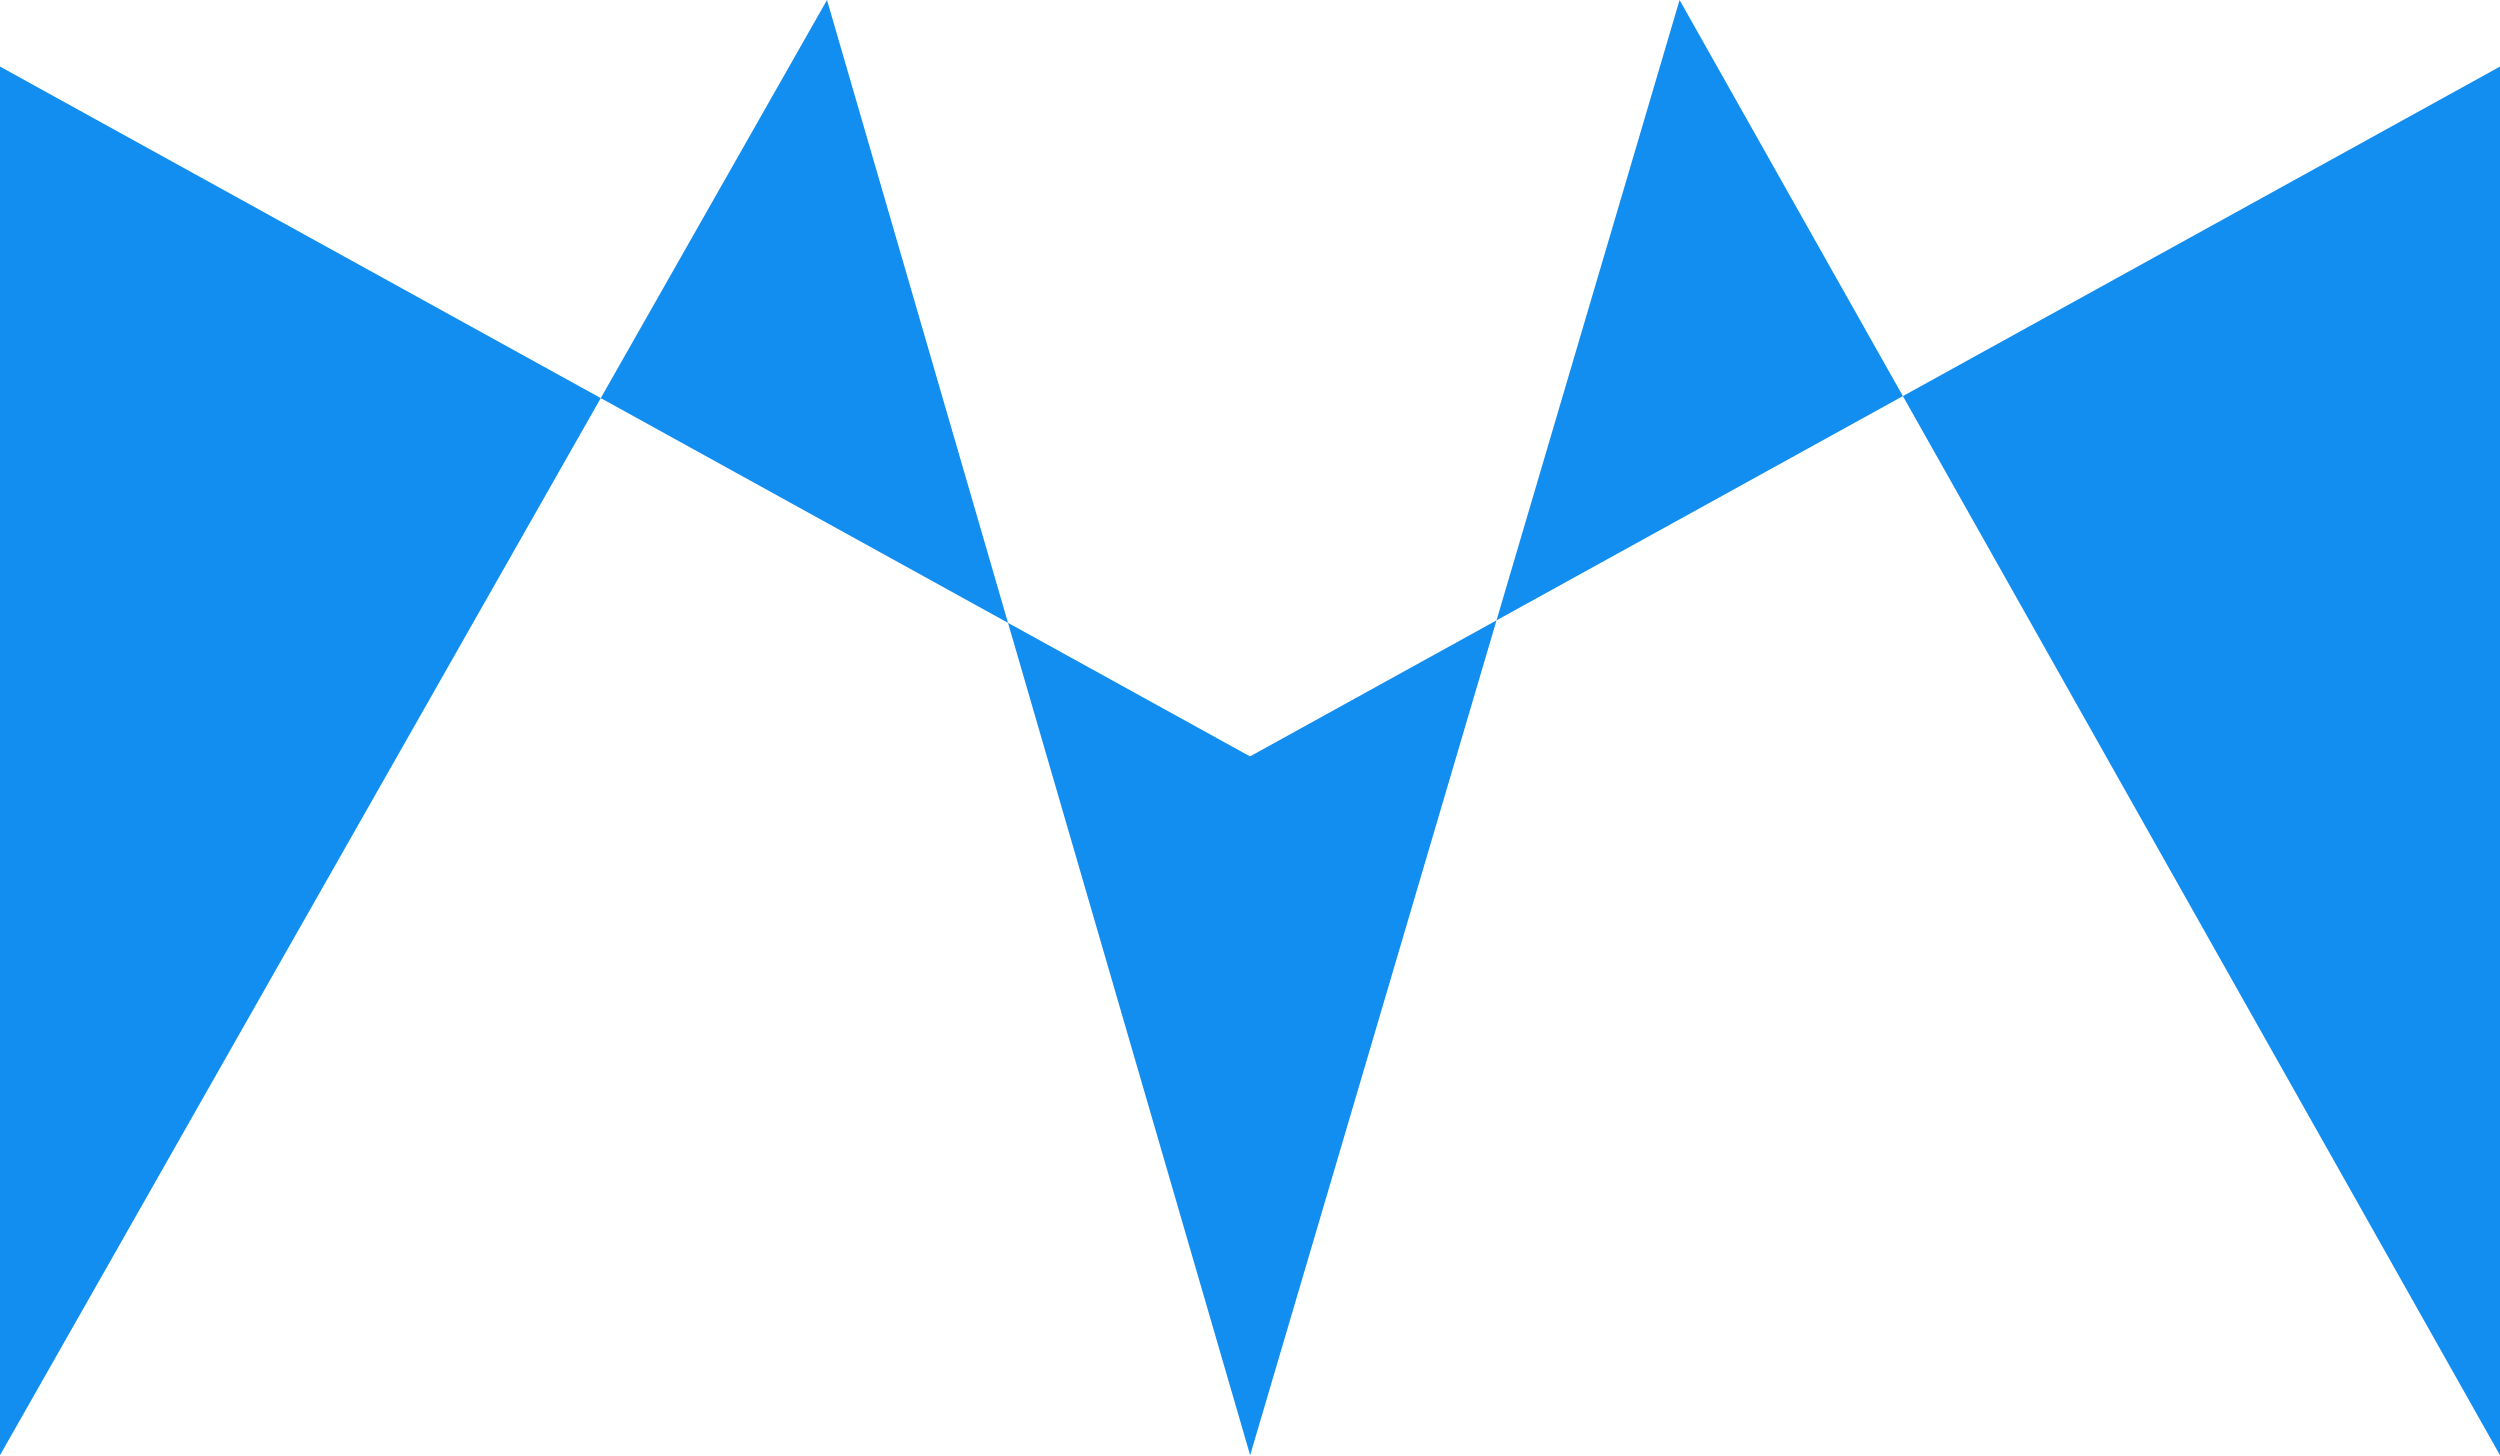
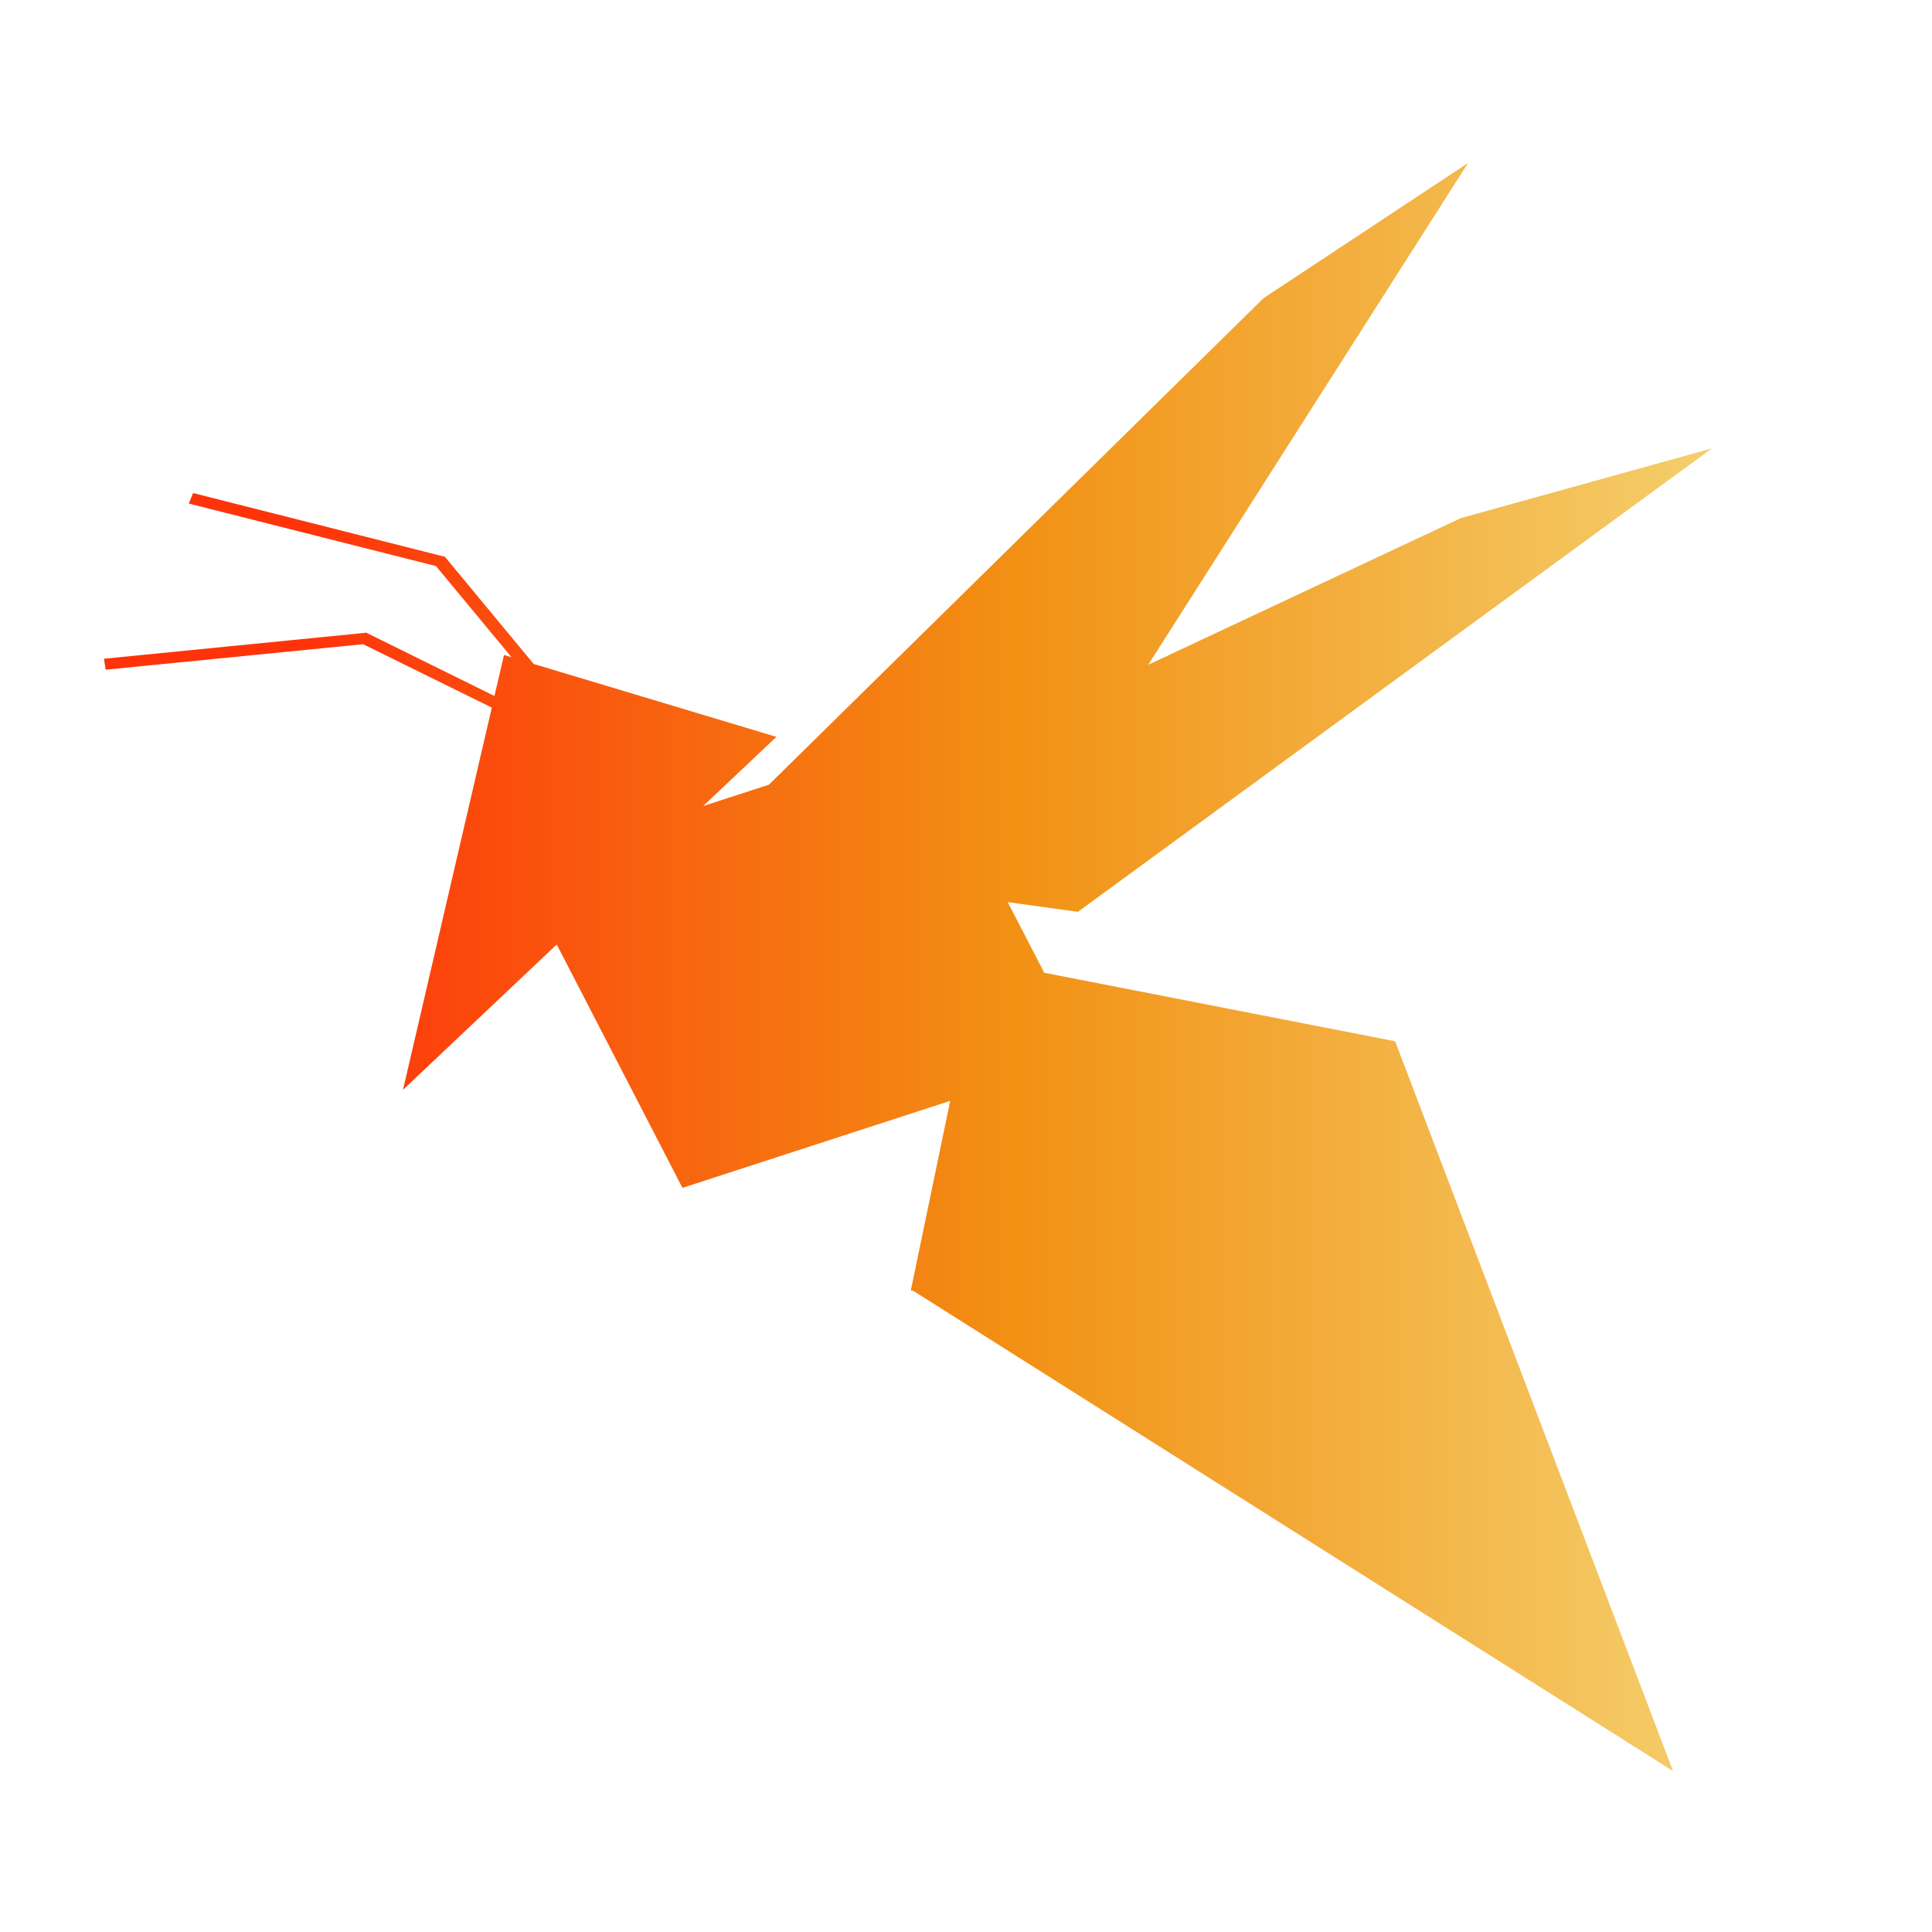
- <svg xmlns="http://www.w3.org/2000/svg" id="Layer_1" viewBox="0 0 167.14 97.29">
-   <defs>
-     <style>.cls-1{fill:#128ef1;}</style>
-   </defs>
-   <path class="cls-1" d="M0,4.45c27.86,15.37,55.71,30.75,83.57,46.12,27.86-15.37,55.71-30.75,83.57-46.12V97.29C148.86,64.86,130.57,32.43,112.29,0c-9.57,32.43-19.14,64.86-28.71,97.29C74.14,64.86,64.71,32.43,55.29,0,36.86,32.43,18.43,64.86,0,97.29V4.45Z" />
+ <svg xmlns="http://www.w3.org/2000/svg" version="1.1" id="Layer_1" x="0px" y="0px" viewBox="0 0 300 300" style="enable-background:new 0 0 300 300;" xml:space="preserve">
+   <style type="text/css">
+ 	.st0{fill:url(#SVGID_1_);}
+ </style>
+   <linearGradient id="SVGID_1_" gradientUnits="userSpaceOnUse" x1="46.998" y1="150.149" x2="296.7" y2="150.149">
+     <stop offset="0" style="stop-color:#FE330A" />
+     <stop offset="0.445" style="stop-color:#F29114" />
+     <stop offset="1" style="stop-color:#F5E085" />
+   </linearGradient>
+   <path class="st0" d="M216.57,161.83c0.01-0.05,0.03-0.1,0.04-0.15c-18.15-3.54-36.31-7.09-54.46-10.63l-5.67-10.97  c3.63,0.5,7.26,1.01,10.89,1.51c32.82-23.99,65.65-47.98,98.47-71.97c-13.01,3.61-26.02,7.22-39.02,10.84l-48.53,22.77  c16.56-25.97,33.11-51.95,49.67-77.92c-10.59,7-21.17,14-31.76,20.99l-76.81,75.55l-10.2,3.31l11.37-10.74  c-12.56-3.77-25.13-7.55-37.69-11.32L69.04,86.4l-0.06,0.03l-39-9.87l-0.66,1.63L67.7,87.9l11.73,14.16  c-0.39-0.12-0.78-0.23-1.17-0.35c-0.49,2.12-0.99,4.24-1.48,6.36L56.8,98.21l-0.04,0.05l-40.62,4.03l0.27,1.7l39.97-3.96l19.99,9.85  c-4.6,19.78-9.19,39.56-13.79,59.34l23.87-22.56l19.52,37.79l41.58-13.51c-2.04,9.82-4.08,19.63-6.12,29.45  c0.13,0.02,0.27,0.04,0.4,0.06c39.32,24.85,78.64,49.71,117.96,74.56l-43.12-113.23C216.64,161.79,216.61,161.81,216.57,161.83z" />
</svg>
